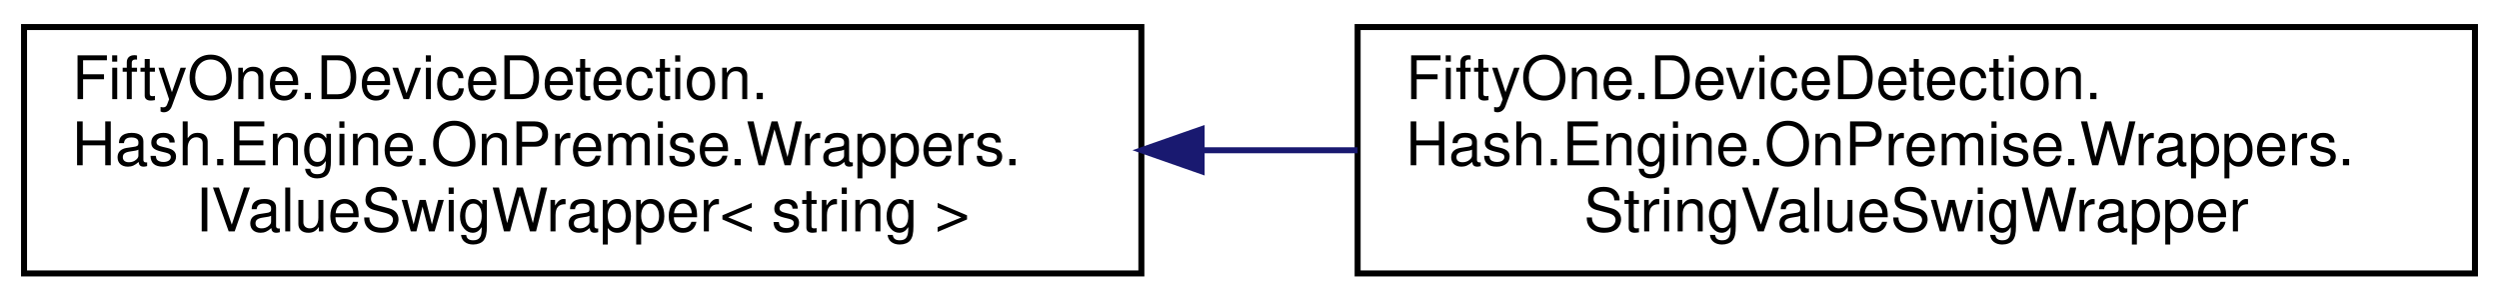
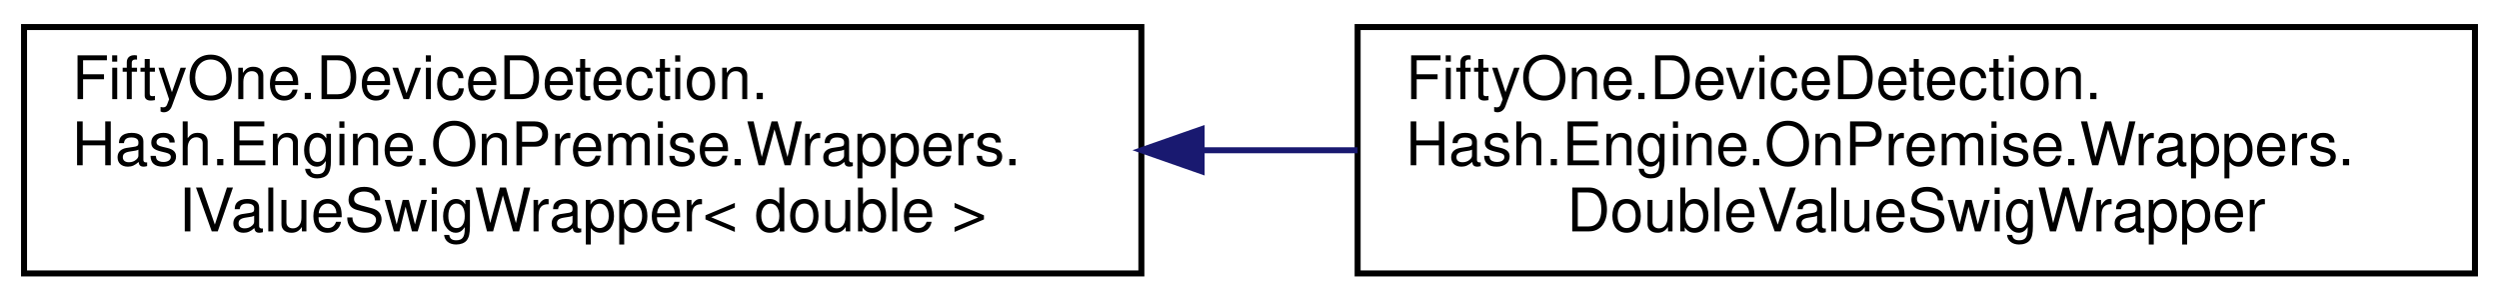
<svg xmlns="http://www.w3.org/2000/svg" xmlns:xlink="http://www.w3.org/1999/xlink" width="416pt" height="50pt" viewBox="0.00 0.00 416.00 50.00">
  <g id="graph0" class="graph" transform="scale(1 1) rotate(0) translate(4 46)">
    <g id="node1" class="node">
      <g id="a_node1">
        <a xlink:href="interface_fifty_one_1_1_device_detection_1_1_hash_1_1_engine_1_1_on_premise_1_1_wrappers_1_1_i_value_swig_wrapper.html" target="_top" xlink:title=" ">
          <polygon fill="none" stroke="black" points="0,-0.5 0,-41.5 186,-41.5 186,-0.5 0,-0.5" />
          <text text-anchor="start" x="8" y="-29.5" font-family="Helvetica,sans-Serif" font-size="10.00">FiftyOne.DeviceDetection.</text>
          <text text-anchor="start" x="8" y="-18.5" font-family="Helvetica,sans-Serif" font-size="10.00">Hash.Engine.OnPremise.Wrappers.</text>
-           <text text-anchor="middle" x="93" y="-7.5" font-family="Helvetica,sans-Serif" font-size="10.00">IValueSwigWrapper&lt; string &gt;</text>
+           <text text-anchor="middle" x="93" y="-7.5" font-family="Helvetica,sans-Serif" font-size="10.00">IValueSwigWrapper&lt; double &gt;</text>
        </a>
      </g>
    </g>
    <g id="node2" class="node">
      <g id="a_node2">
-         <a xlink:href="class_fifty_one_1_1_device_detection_1_1_hash_1_1_engine_1_1_on_premise_1_1_wrappers_1_1_string_value_swig_wrapper.html" target="_top" xlink:title=" ">
+         <a xlink:href="class_fifty_one_1_1_device_detection_1_1_hash_1_1_engine_1_1_on_premise_1_1_wrappers_1_1_double_value_swig_wrapper.html" target="_top" xlink:title=" ">
          <polygon fill="none" stroke="black" points="222,-0.5 222,-41.5 408,-41.5 408,-0.5 222,-0.5" />
          <text text-anchor="start" x="230" y="-29.5" font-family="Helvetica,sans-Serif" font-size="10.00">FiftyOne.DeviceDetection.</text>
          <text text-anchor="start" x="230" y="-18.5" font-family="Helvetica,sans-Serif" font-size="10.00">Hash.Engine.OnPremise.Wrappers.</text>
-           <text text-anchor="middle" x="315" y="-7.5" font-family="Helvetica,sans-Serif" font-size="10.00">StringValueSwigWrapper</text>
+           <text text-anchor="middle" x="315" y="-7.5" font-family="Helvetica,sans-Serif" font-size="10.00">DoubleValueSwigWrapper</text>
        </a>
      </g>
    </g>
    <g id="edge1" class="edge">
      <path fill="none" stroke="midnightblue" d="M196.11,-21C204.75,-21 213.44,-21 221.99,-21" />
      <polygon fill="midnightblue" stroke="midnightblue" points="196.03,-17.5 186.03,-21 196.03,-24.5 196.03,-17.5" />
    </g>
  </g>
</svg>
